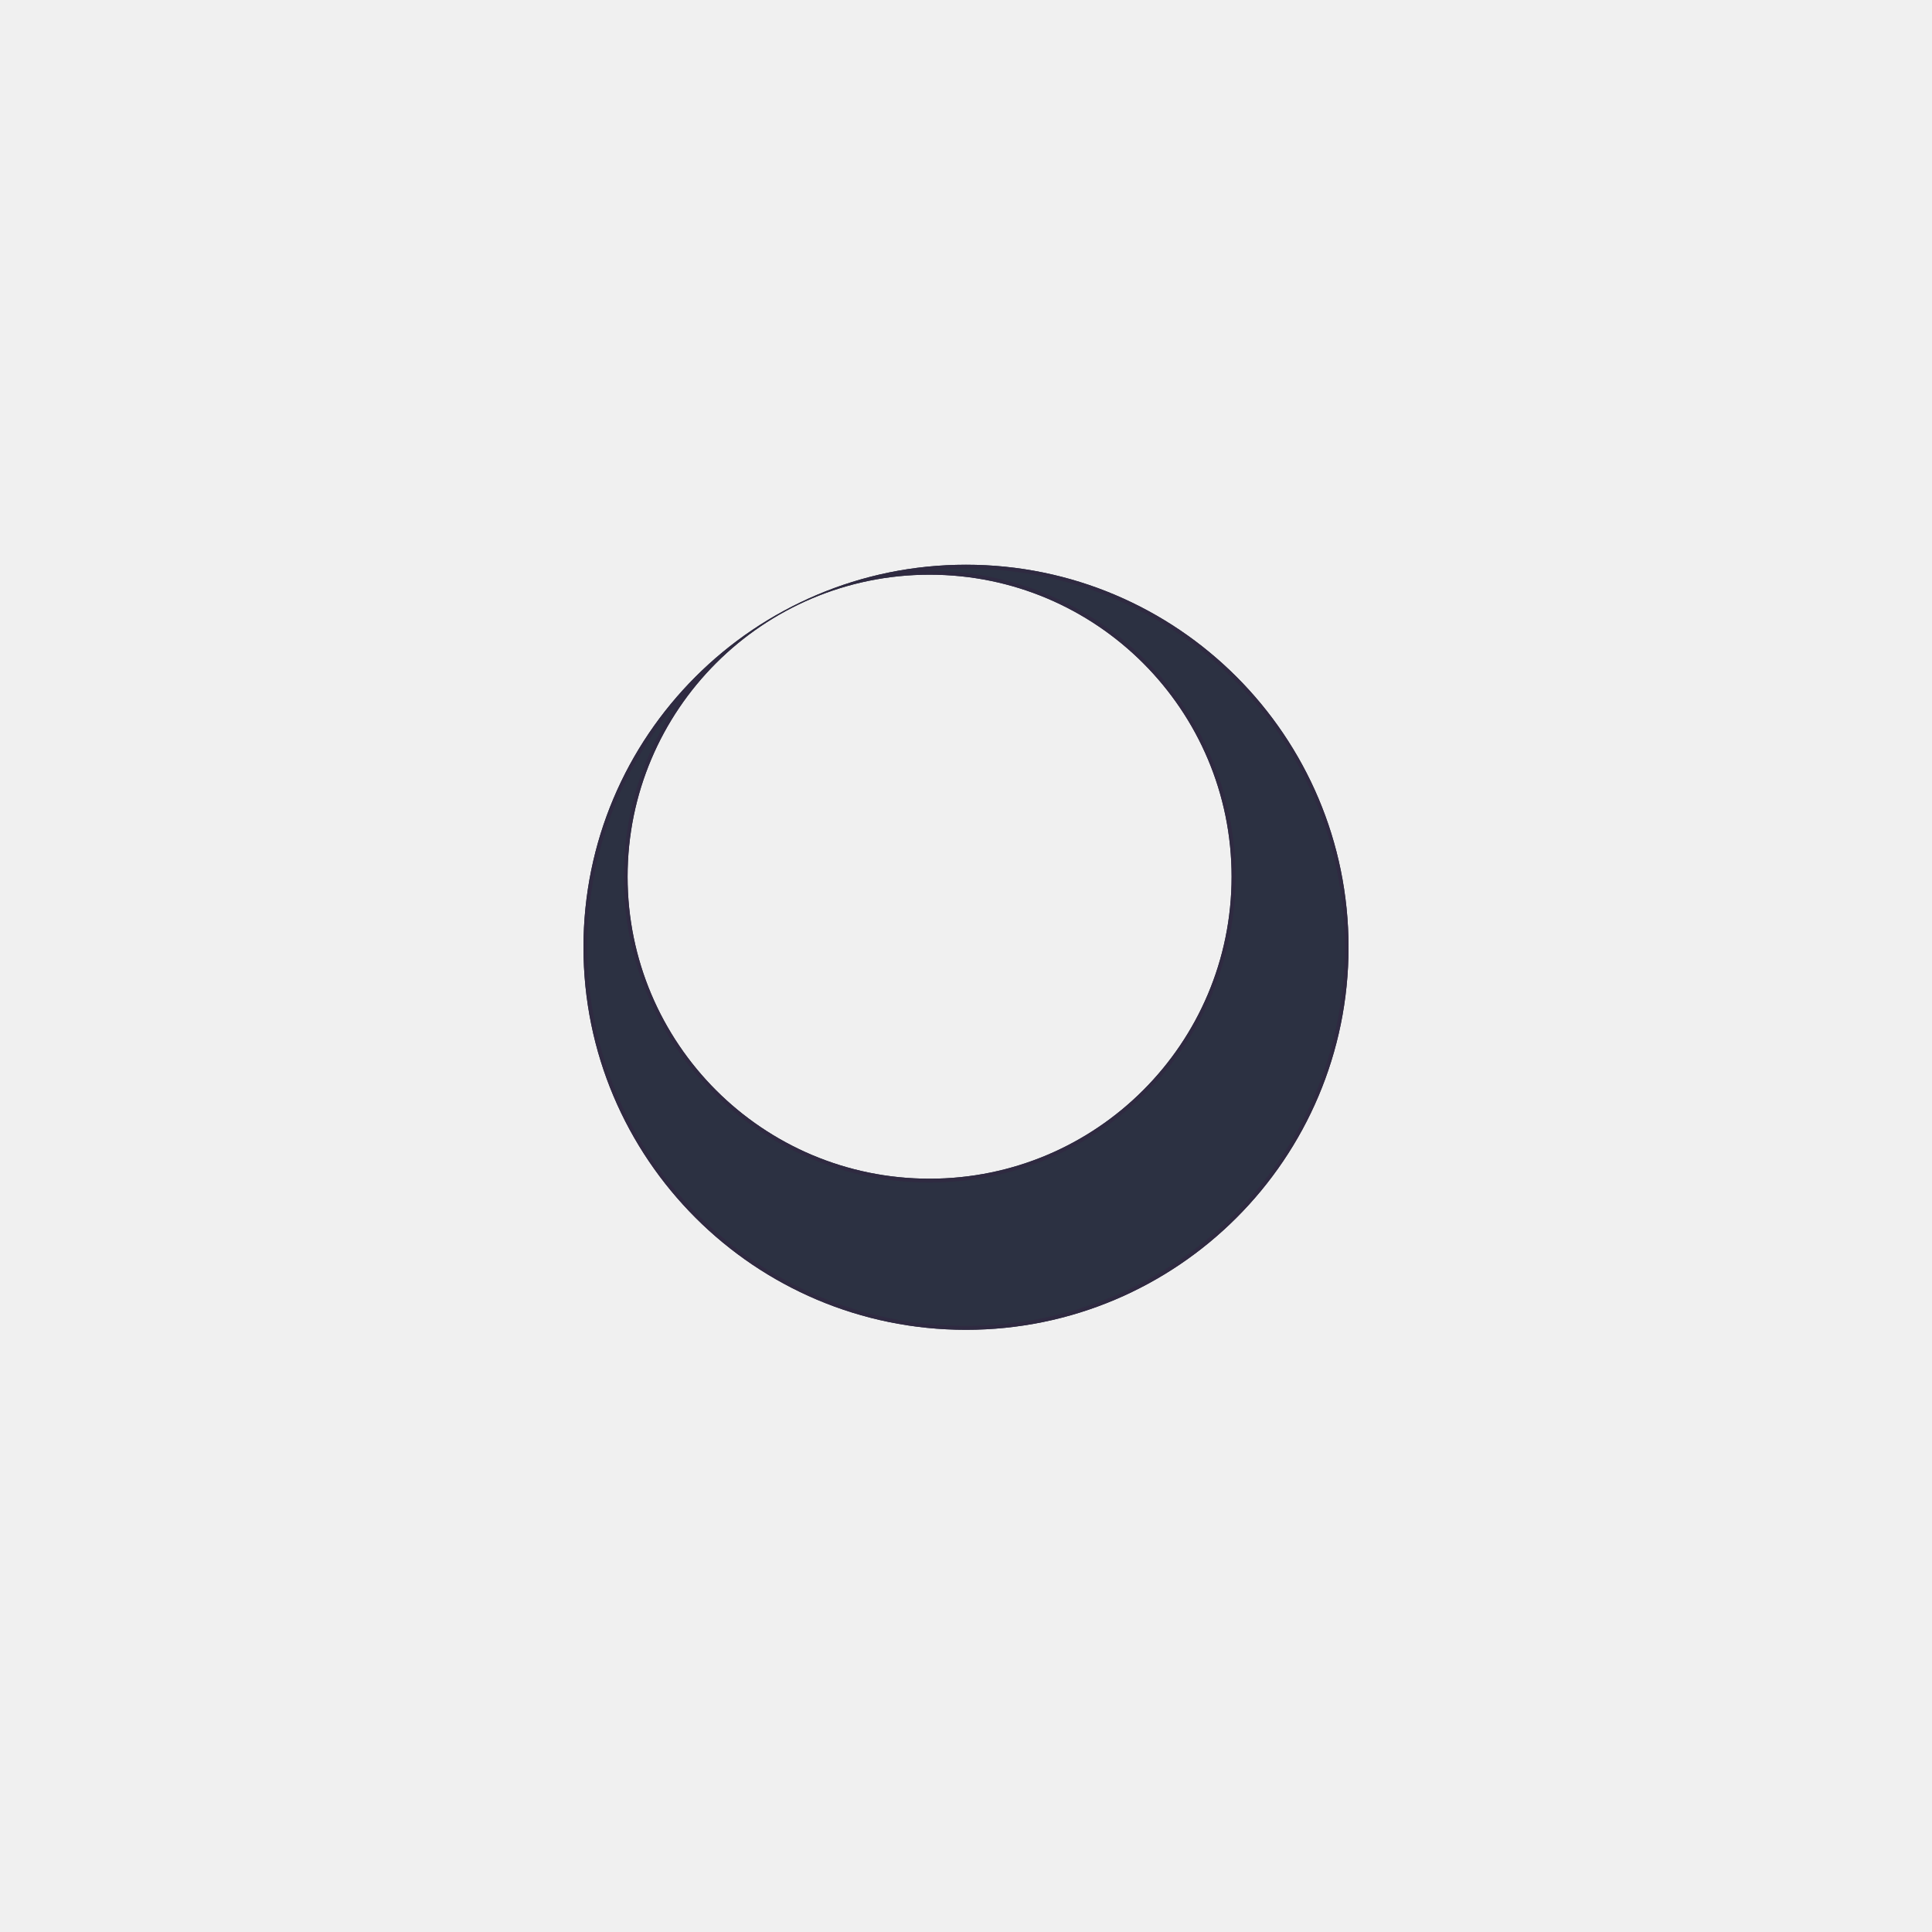
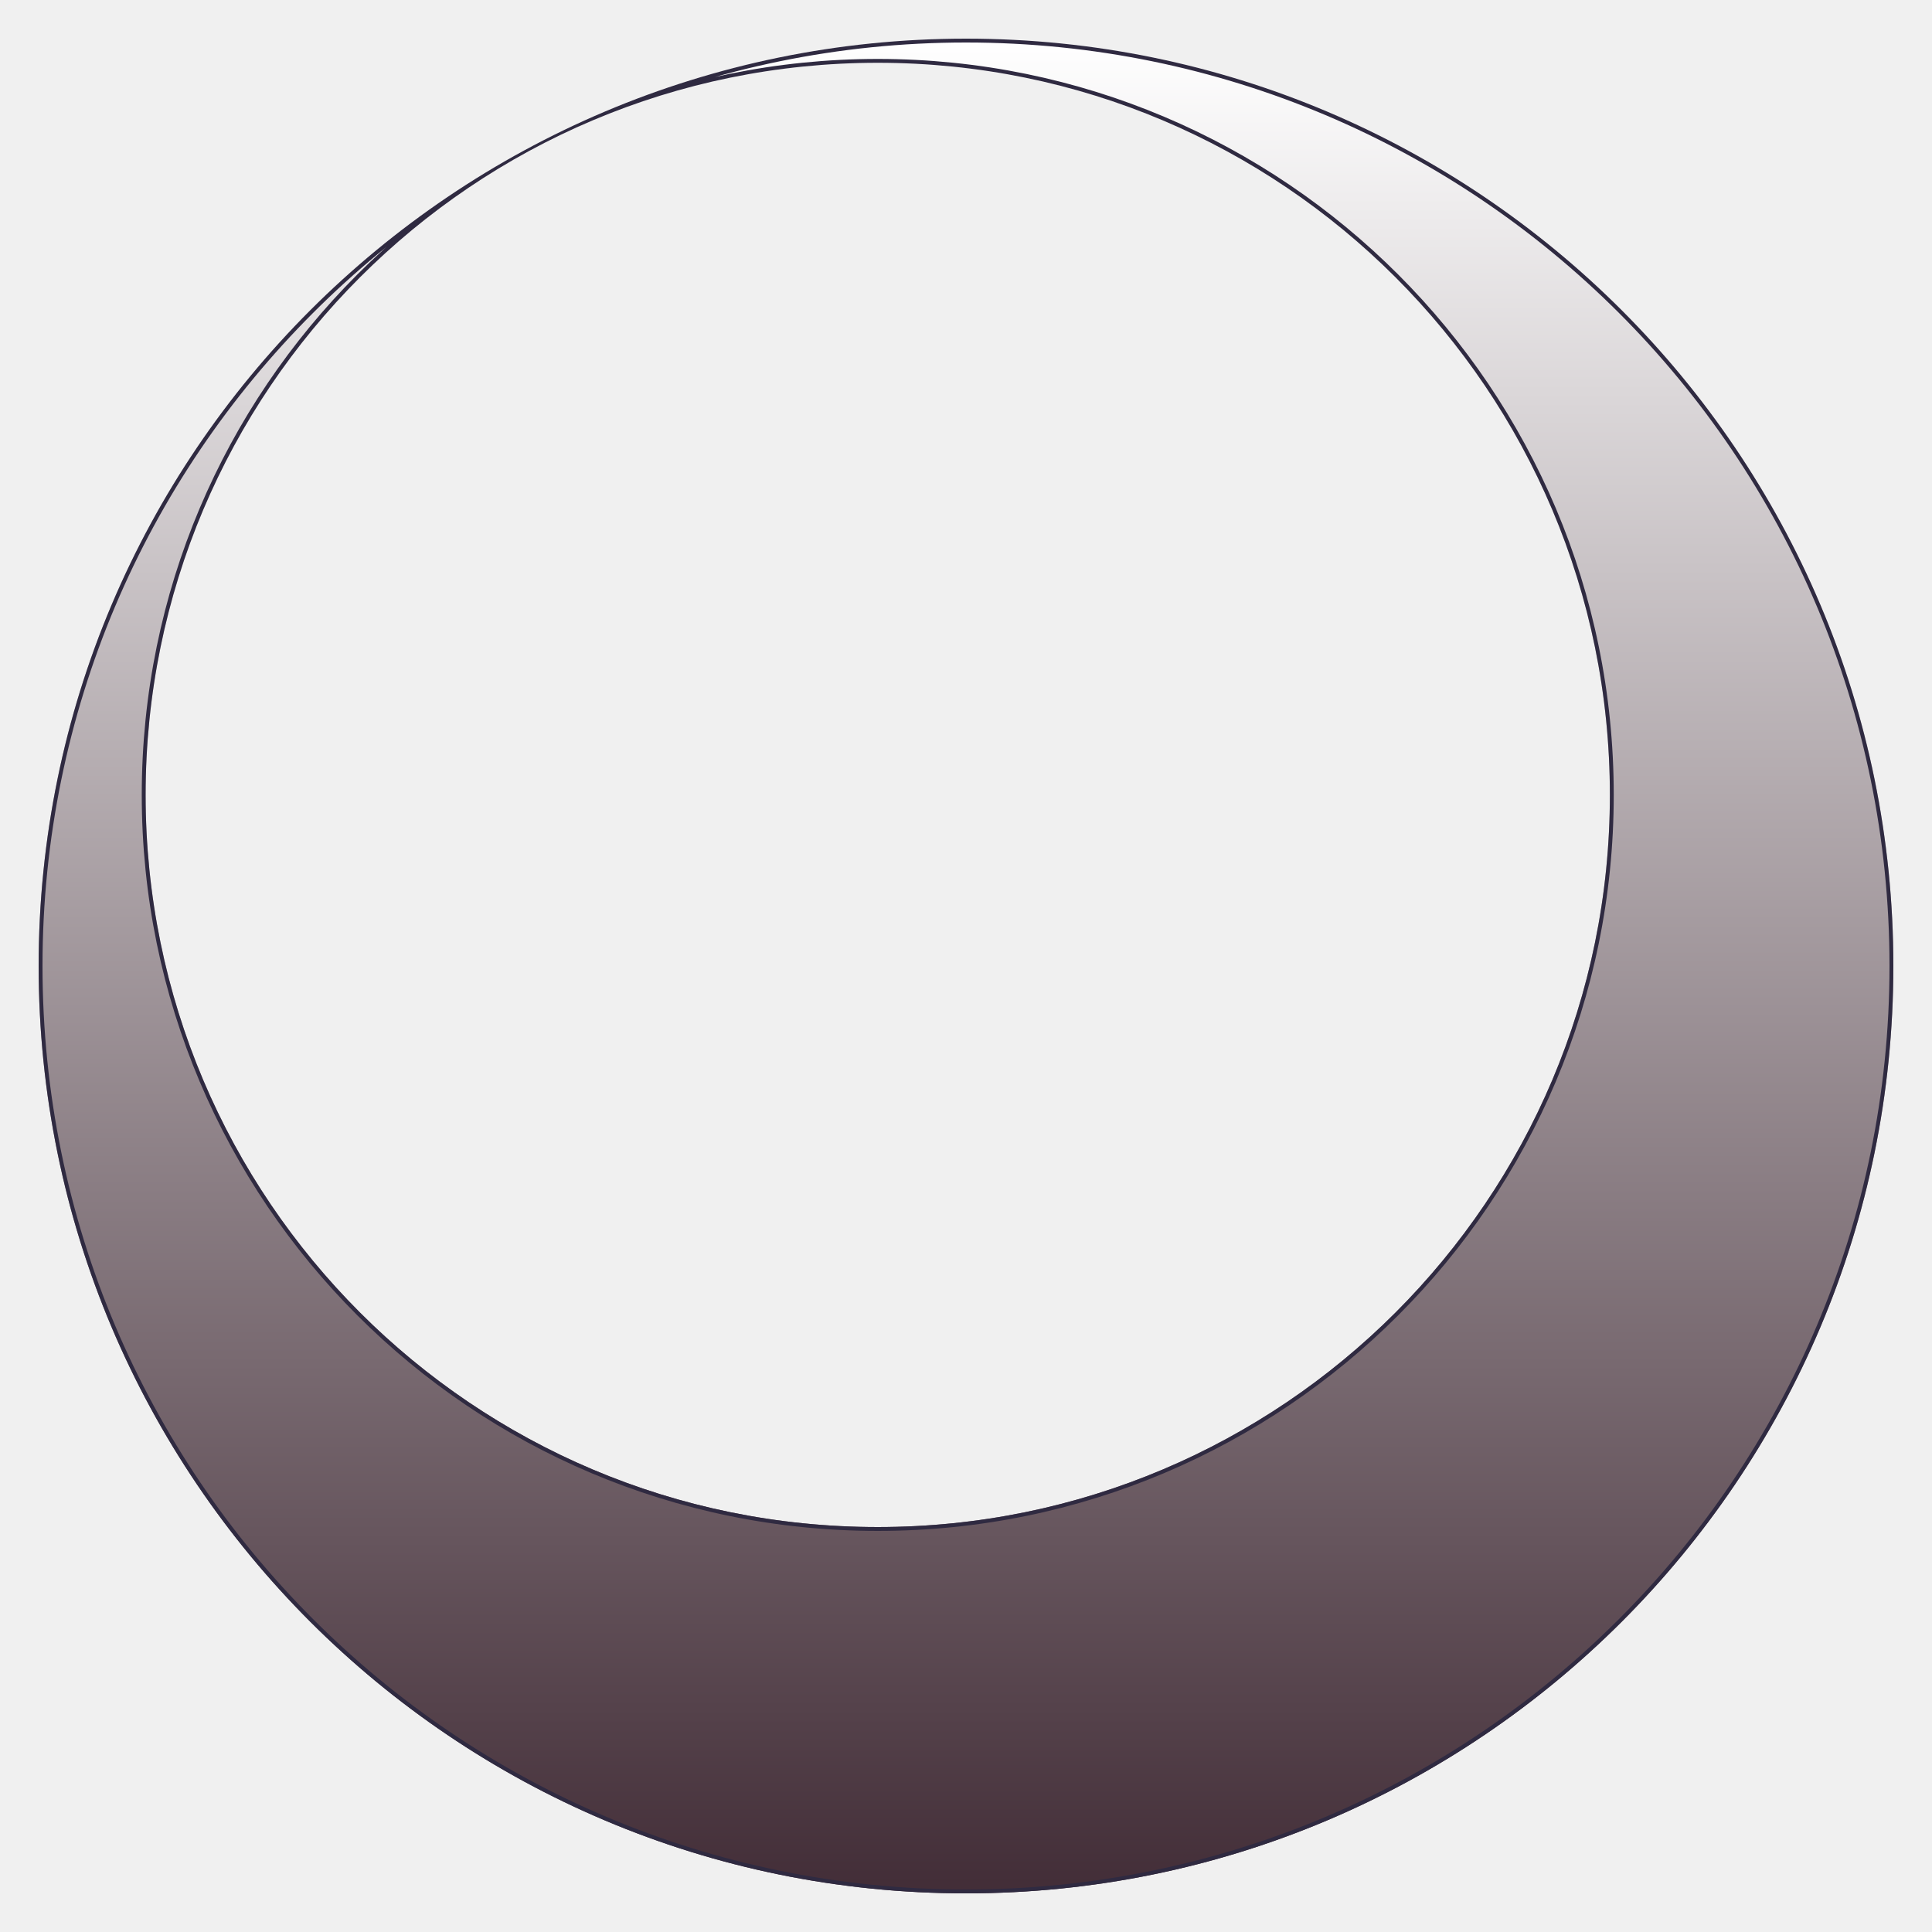
<svg xmlns="http://www.w3.org/2000/svg" width="500" height="500" viewBox="0 0 500 500" fill="none">
-   <mask id="path-1-inside-1_1005_2" fill="white">
-     <path fill-rule="evenodd" clip-rule="evenodd" d="M250 344.152C304.676 344.152 349 299.828 349 245.152C349 190.475 304.676 146.152 250 146.152C195.324 146.152 151 190.475 151 245.152C151 299.828 195.324 344.152 250 344.152ZM240.579 305.046C283.744 305.046 318.737 270.054 318.737 226.888C318.737 183.723 283.744 148.73 240.579 148.73C197.414 148.73 162.421 183.723 162.421 226.888C162.421 270.054 197.414 305.046 240.579 305.046Z" />
+   <mask id="path-1-inside-1_1009_2" fill="white">
+     <path fill-rule="evenodd" clip-rule="evenodd" d="M250 490C382.548 490 490 382.548 490 250C490 117.452 382.548 10 250 10C117.452 10 10 117.452 10 250C10 382.548 117.452 490 250 490ZM227.161 395.199C331.804 395.199 416.635 310.369 416.635 205.726C416.635 101.082 331.804 16.252 227.161 16.252C122.518 16.252 37.687 101.082 37.687 205.726C37.687 310.369 122.518 395.199 227.161 395.199Z" />
  </mask>
-   <path fill-rule="evenodd" clip-rule="evenodd" d="M250 344.152C304.676 344.152 349 299.828 349 245.152C349 190.475 304.676 146.152 250 146.152C195.324 146.152 151 190.475 151 245.152C151 299.828 195.324 344.152 250 344.152ZM240.579 305.046C283.744 305.046 318.737 270.054 318.737 226.888C318.737 183.723 283.744 148.73 240.579 148.73C197.414 148.73 162.421 183.723 162.421 226.888C162.421 270.054 197.414 305.046 240.579 305.046Z" fill="#2C3142" />
-   <path d="M348 245.152C348 299.275 304.124 343.152 250 343.152V345.152C305.228 345.152 350 300.38 350 245.152H348ZM250 147.152C304.124 147.152 348 191.028 348 245.152H350C350 189.923 305.228 145.152 250 145.152V147.152ZM152 245.152C152 191.028 195.876 147.152 250 147.152V145.152C194.772 145.152 150 189.923 150 245.152H152ZM250 343.152C195.876 343.152 152 299.275 152 245.152H150C150 300.38 194.772 345.152 250 345.152V343.152ZM317.737 226.888C317.737 269.501 283.192 304.046 240.579 304.046V306.046C284.297 306.046 319.737 270.606 319.737 226.888H317.737ZM240.579 149.73C283.192 149.73 317.737 184.275 317.737 226.888H319.737C319.737 183.171 284.297 147.73 240.579 147.73V149.73ZM163.421 226.888C163.421 184.275 197.966 149.73 240.579 149.73V147.73C196.861 147.73 161.421 183.171 161.421 226.888H163.421ZM240.579 304.046C197.966 304.046 163.421 269.501 163.421 226.888H161.421C161.421 270.606 196.861 306.046 240.579 306.046V304.046Z" fill="#2F2A41" mask="url(#path-1-inside-1_1005_2)" />
+   <path fill-rule="evenodd" clip-rule="evenodd" d="M250 490C382.548 490 490 382.548 490 250C490 117.452 382.548 10 250 10C117.452 10 10 117.452 10 250C10 382.548 117.452 490 250 490ZM227.161 395.199C331.804 395.199 416.635 310.369 416.635 205.726C416.635 101.082 331.804 16.252 227.161 16.252C122.518 16.252 37.687 101.082 37.687 205.726C37.687 310.369 122.518 395.199 227.161 395.199Z" fill="url(#paint0_linear_1009_2)" />
+   <path d="M489 250C489 381.996 381.996 489 250 489V491C383.101 491 491 383.101 491 250H489ZM250 11C381.996 11 489 118.004 489 250H491C491 116.899 383.101 9 250 9V11ZM11 250C11 118.004 118.004 11 250 11V9C116.899 9 9 116.899 9 250H11ZM250 489C118.004 489 11 381.996 11 250H9C9 383.101 116.899 491 250 491V489ZM415.635 205.726C415.635 309.817 331.252 394.199 227.161 394.199V396.199C332.357 396.199 417.635 310.921 417.635 205.726H415.635ZM227.161 17.252C331.252 17.252 415.635 101.635 415.635 205.726H417.635C417.635 100.53 332.357 15.252 227.161 15.252V17.252ZM38.687 205.726C38.687 101.635 123.07 17.252 227.161 17.252V15.252C121.965 15.252 36.687 100.53 36.687 205.726H38.687ZM227.161 394.199C123.07 394.199 38.687 309.817 38.687 205.726H36.687C36.687 310.921 121.965 396.199 227.161 396.199V394.199Z" fill="#2F2A41" mask="url(#path-1-inside-1_1009_2)" />
+   <defs>
+     <linearGradient id="paint0_linear_1009_2" x1="250" y1="10" x2="250" y2="490" gradientUnits="userSpaceOnUse">
+       <stop stop-color="white" />
+       <stop offset="1" stop-color="#422D37" />
+     </linearGradient>
+   </defs>
</svg>
